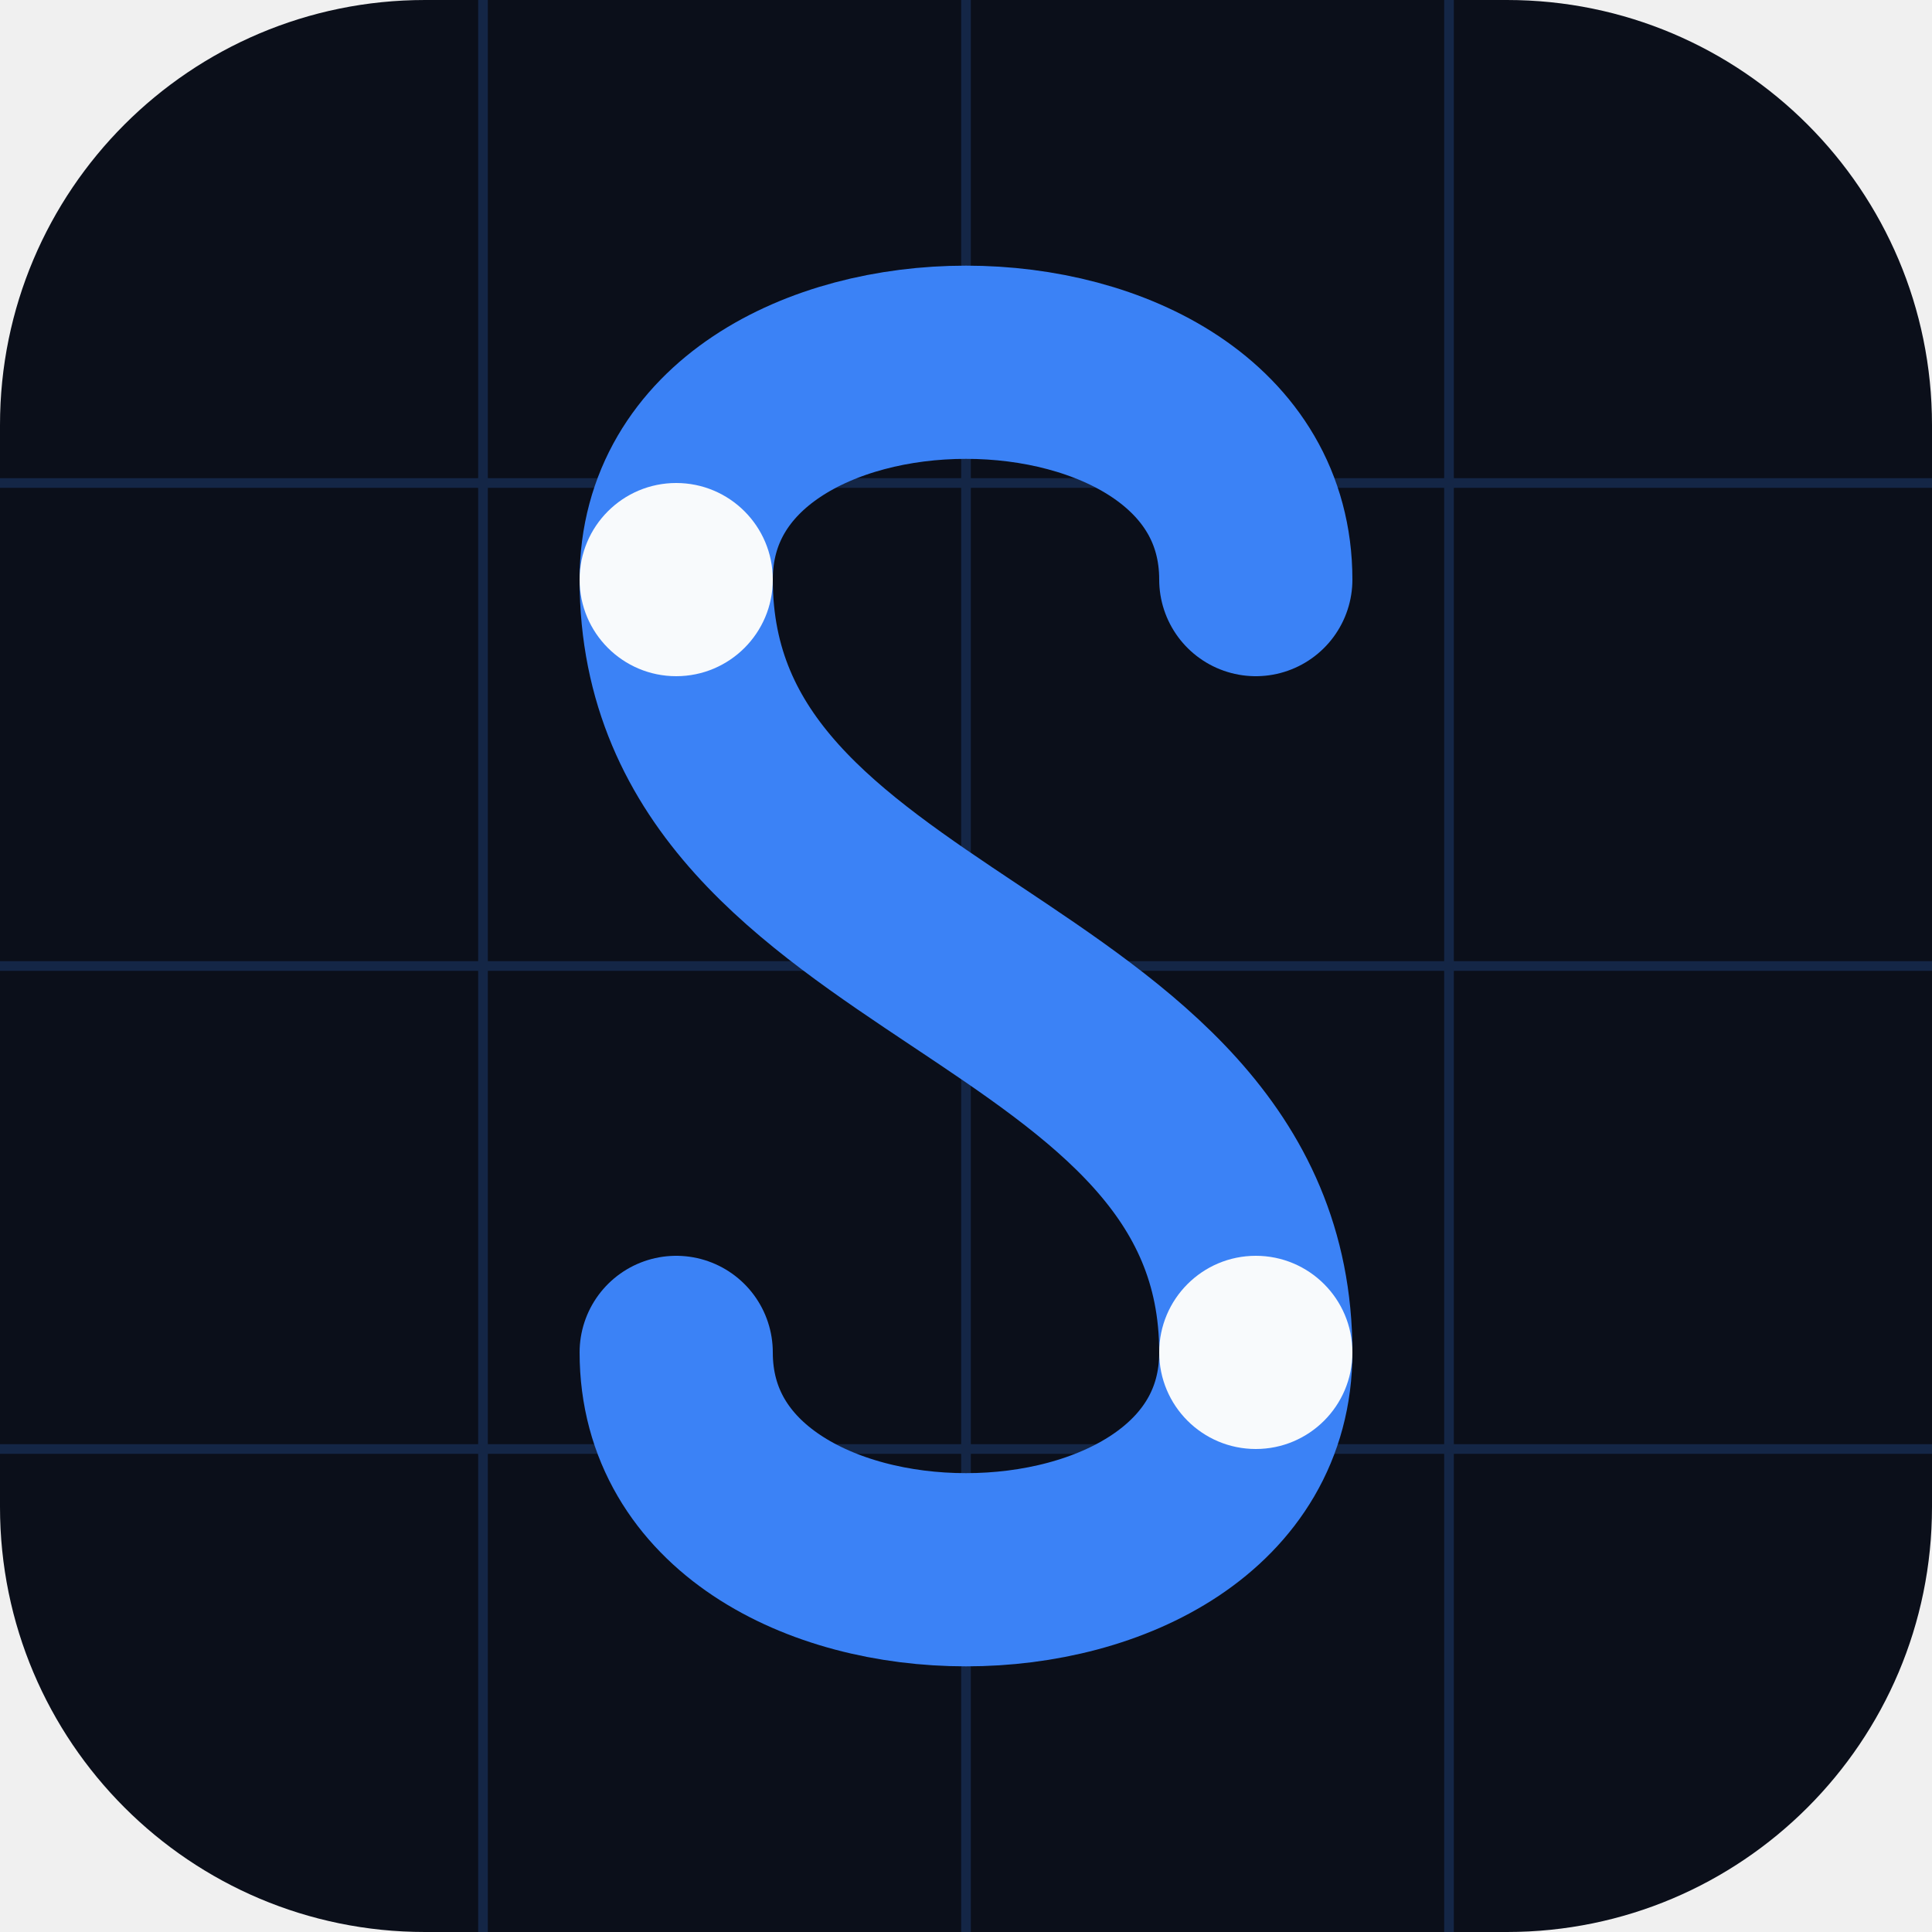
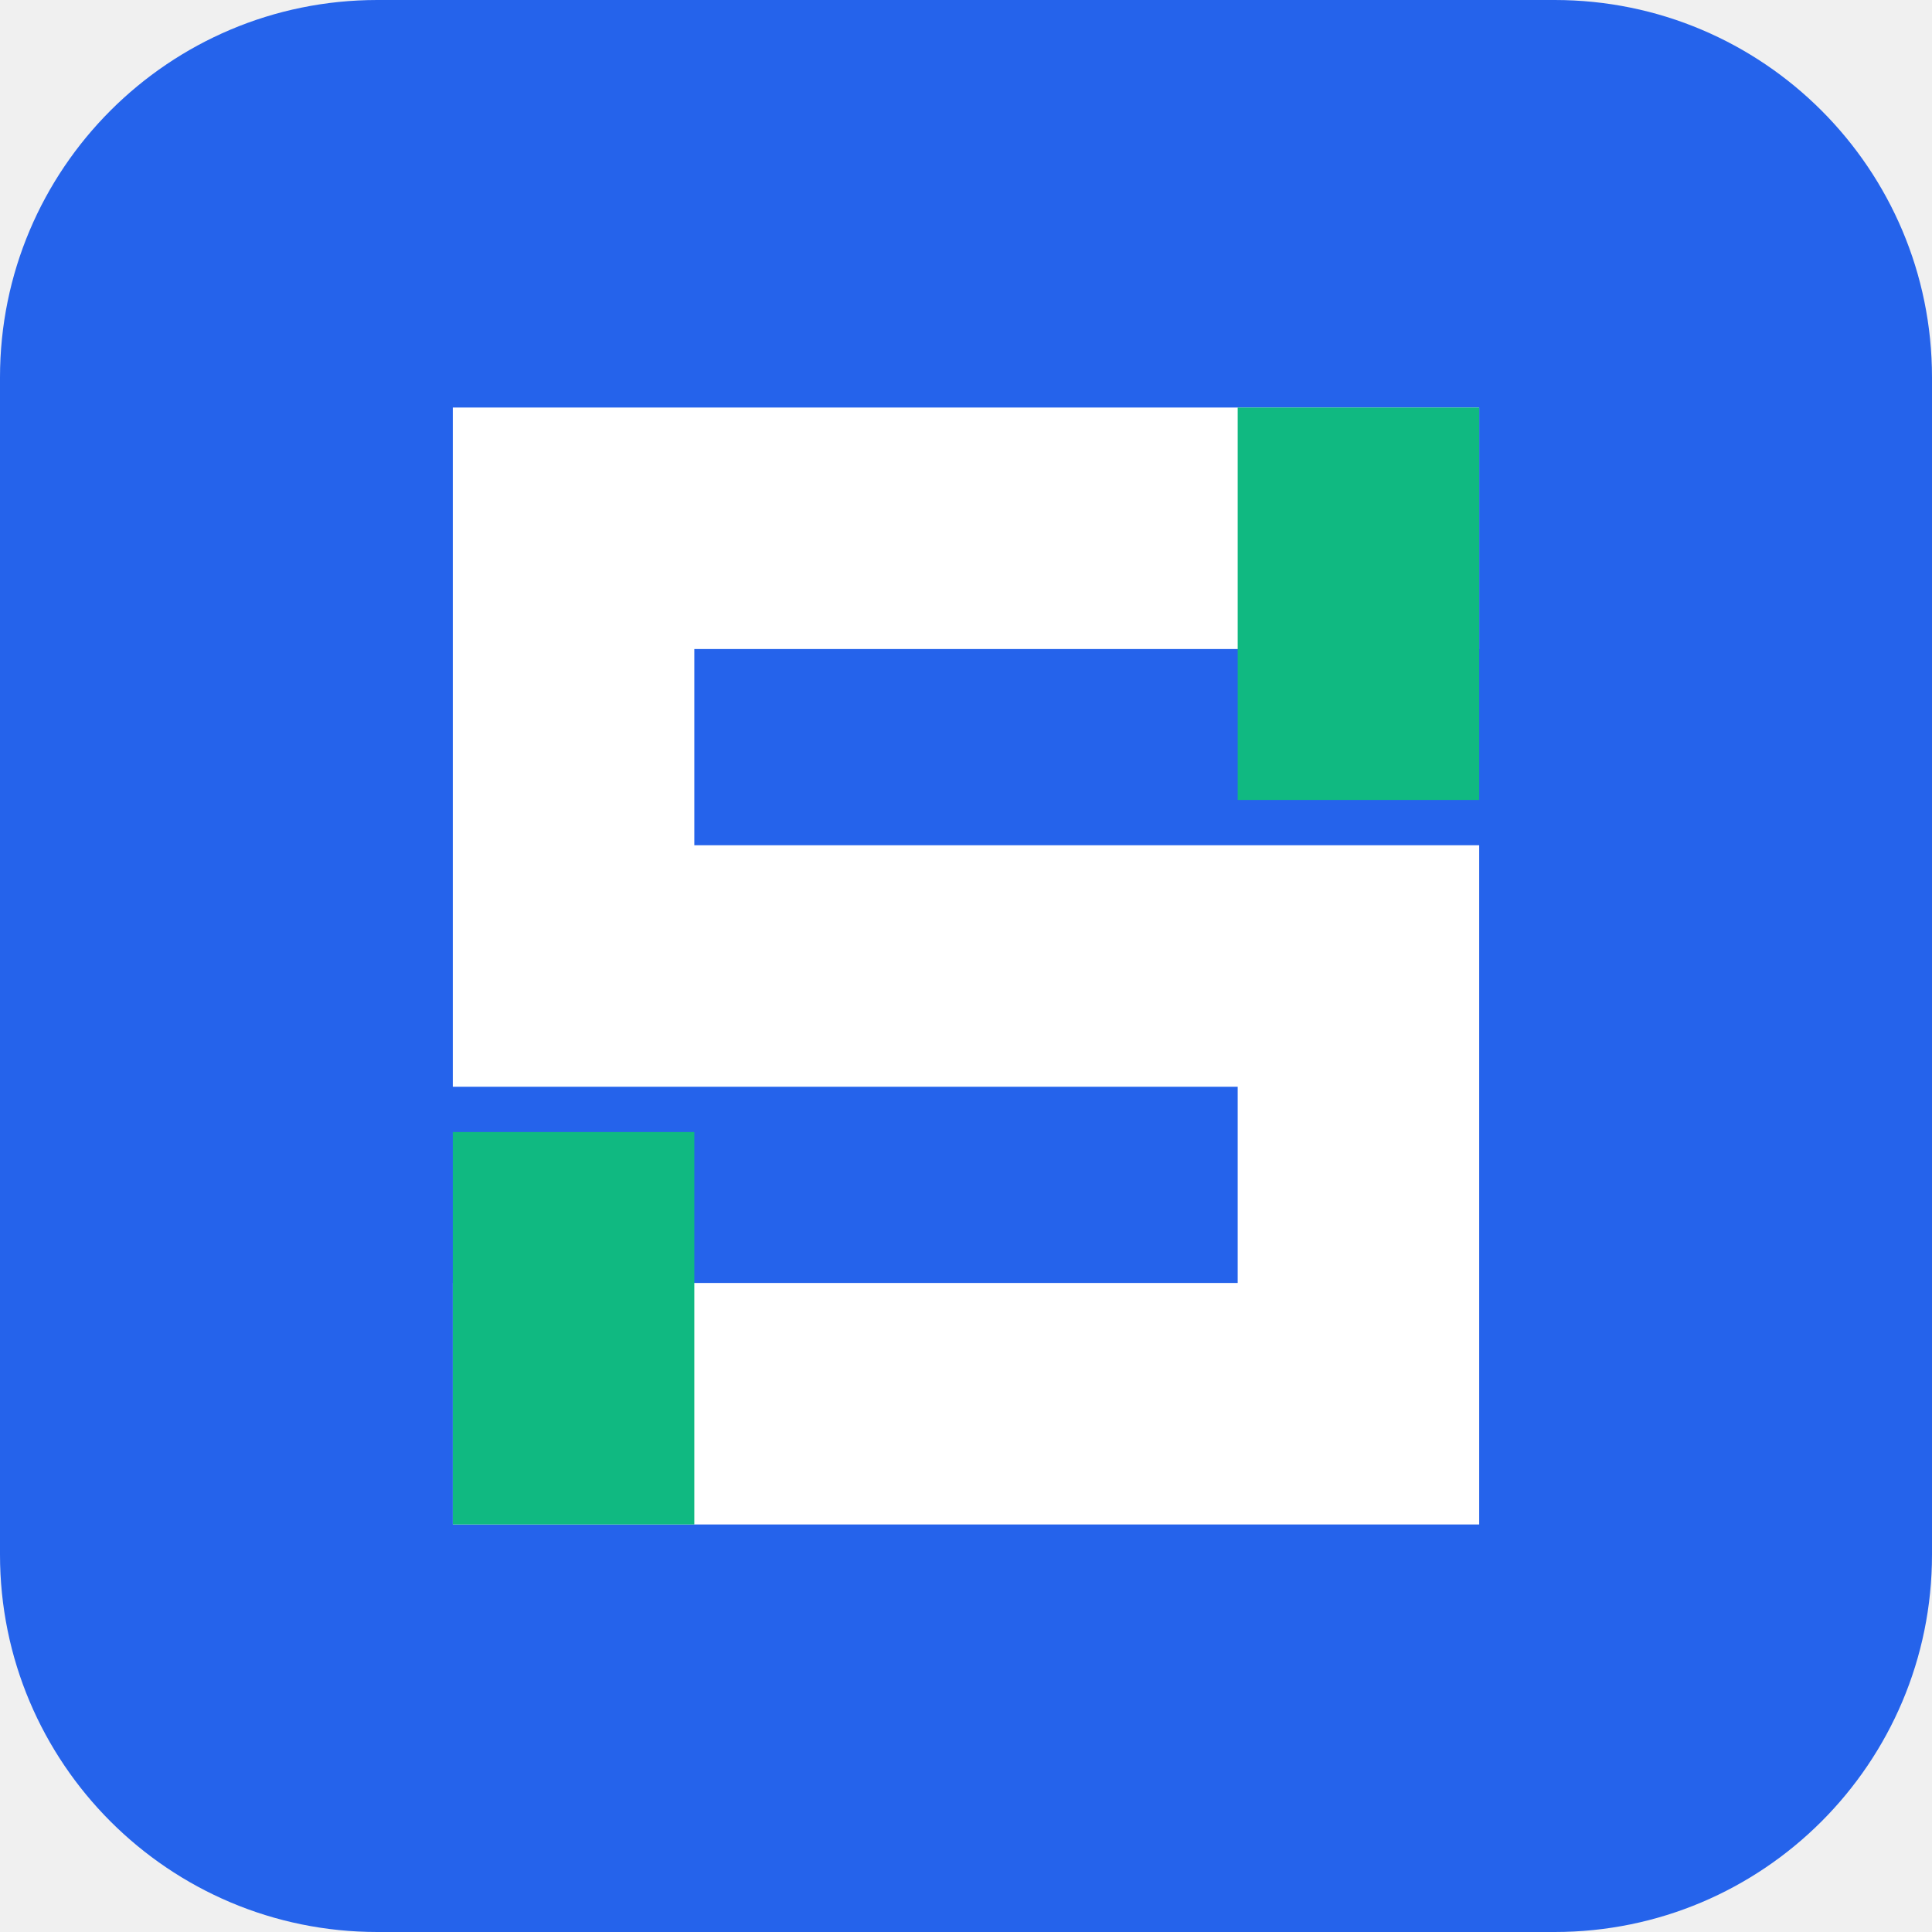
- <svg xmlns="http://www.w3.org/2000/svg" viewBox="0 0 100 100" width="100" height="100">
-   <rect width="100" height="100" rx="22" fill="#0b0f1a" />
-   <path d="M0 25 h100 M0 50 h100 M0 75 h100 M25 0 v100 M50 0 v100 M75 0 v100" stroke="#3b82f6" stroke-width="0.5" stroke-opacity="0.2" />
-   <path d="M 65 30 C 65 15, 35 15, 35 30 C 35 50, 65 50, 65 70 C 65 85, 35 85, 35 70" fill="none" stroke="#3b82f6" stroke-width="10" stroke-linecap="round" />
-   <circle cx="35" cy="30" r="5" fill="#f8fafc" />
-   <circle cx="65" cy="70" r="5" fill="#f8fafc" />
+ <svg xmlns="http://www.w3.org/2000/svg" viewBox="0 0 512 512">
+   <rect width="512" height="512" rx="100" fill="#2563eb" />
+   <path d="M 360 140 L 152 140 L 152 256 L 360 256 L 360 372 L 152 372" fill="none" stroke="#ffffff" stroke-width="64" stroke-linejoin="miter" stroke-linecap="square" />
+   <path d="M 360 140 L 360 180" fill="none" stroke="#10b981" stroke-width="64" stroke-linecap="square" />
+   <path d="M 152 372 L 152 332" fill="none" stroke="#10b981" stroke-width="64" stroke-linecap="square" />
</svg>
